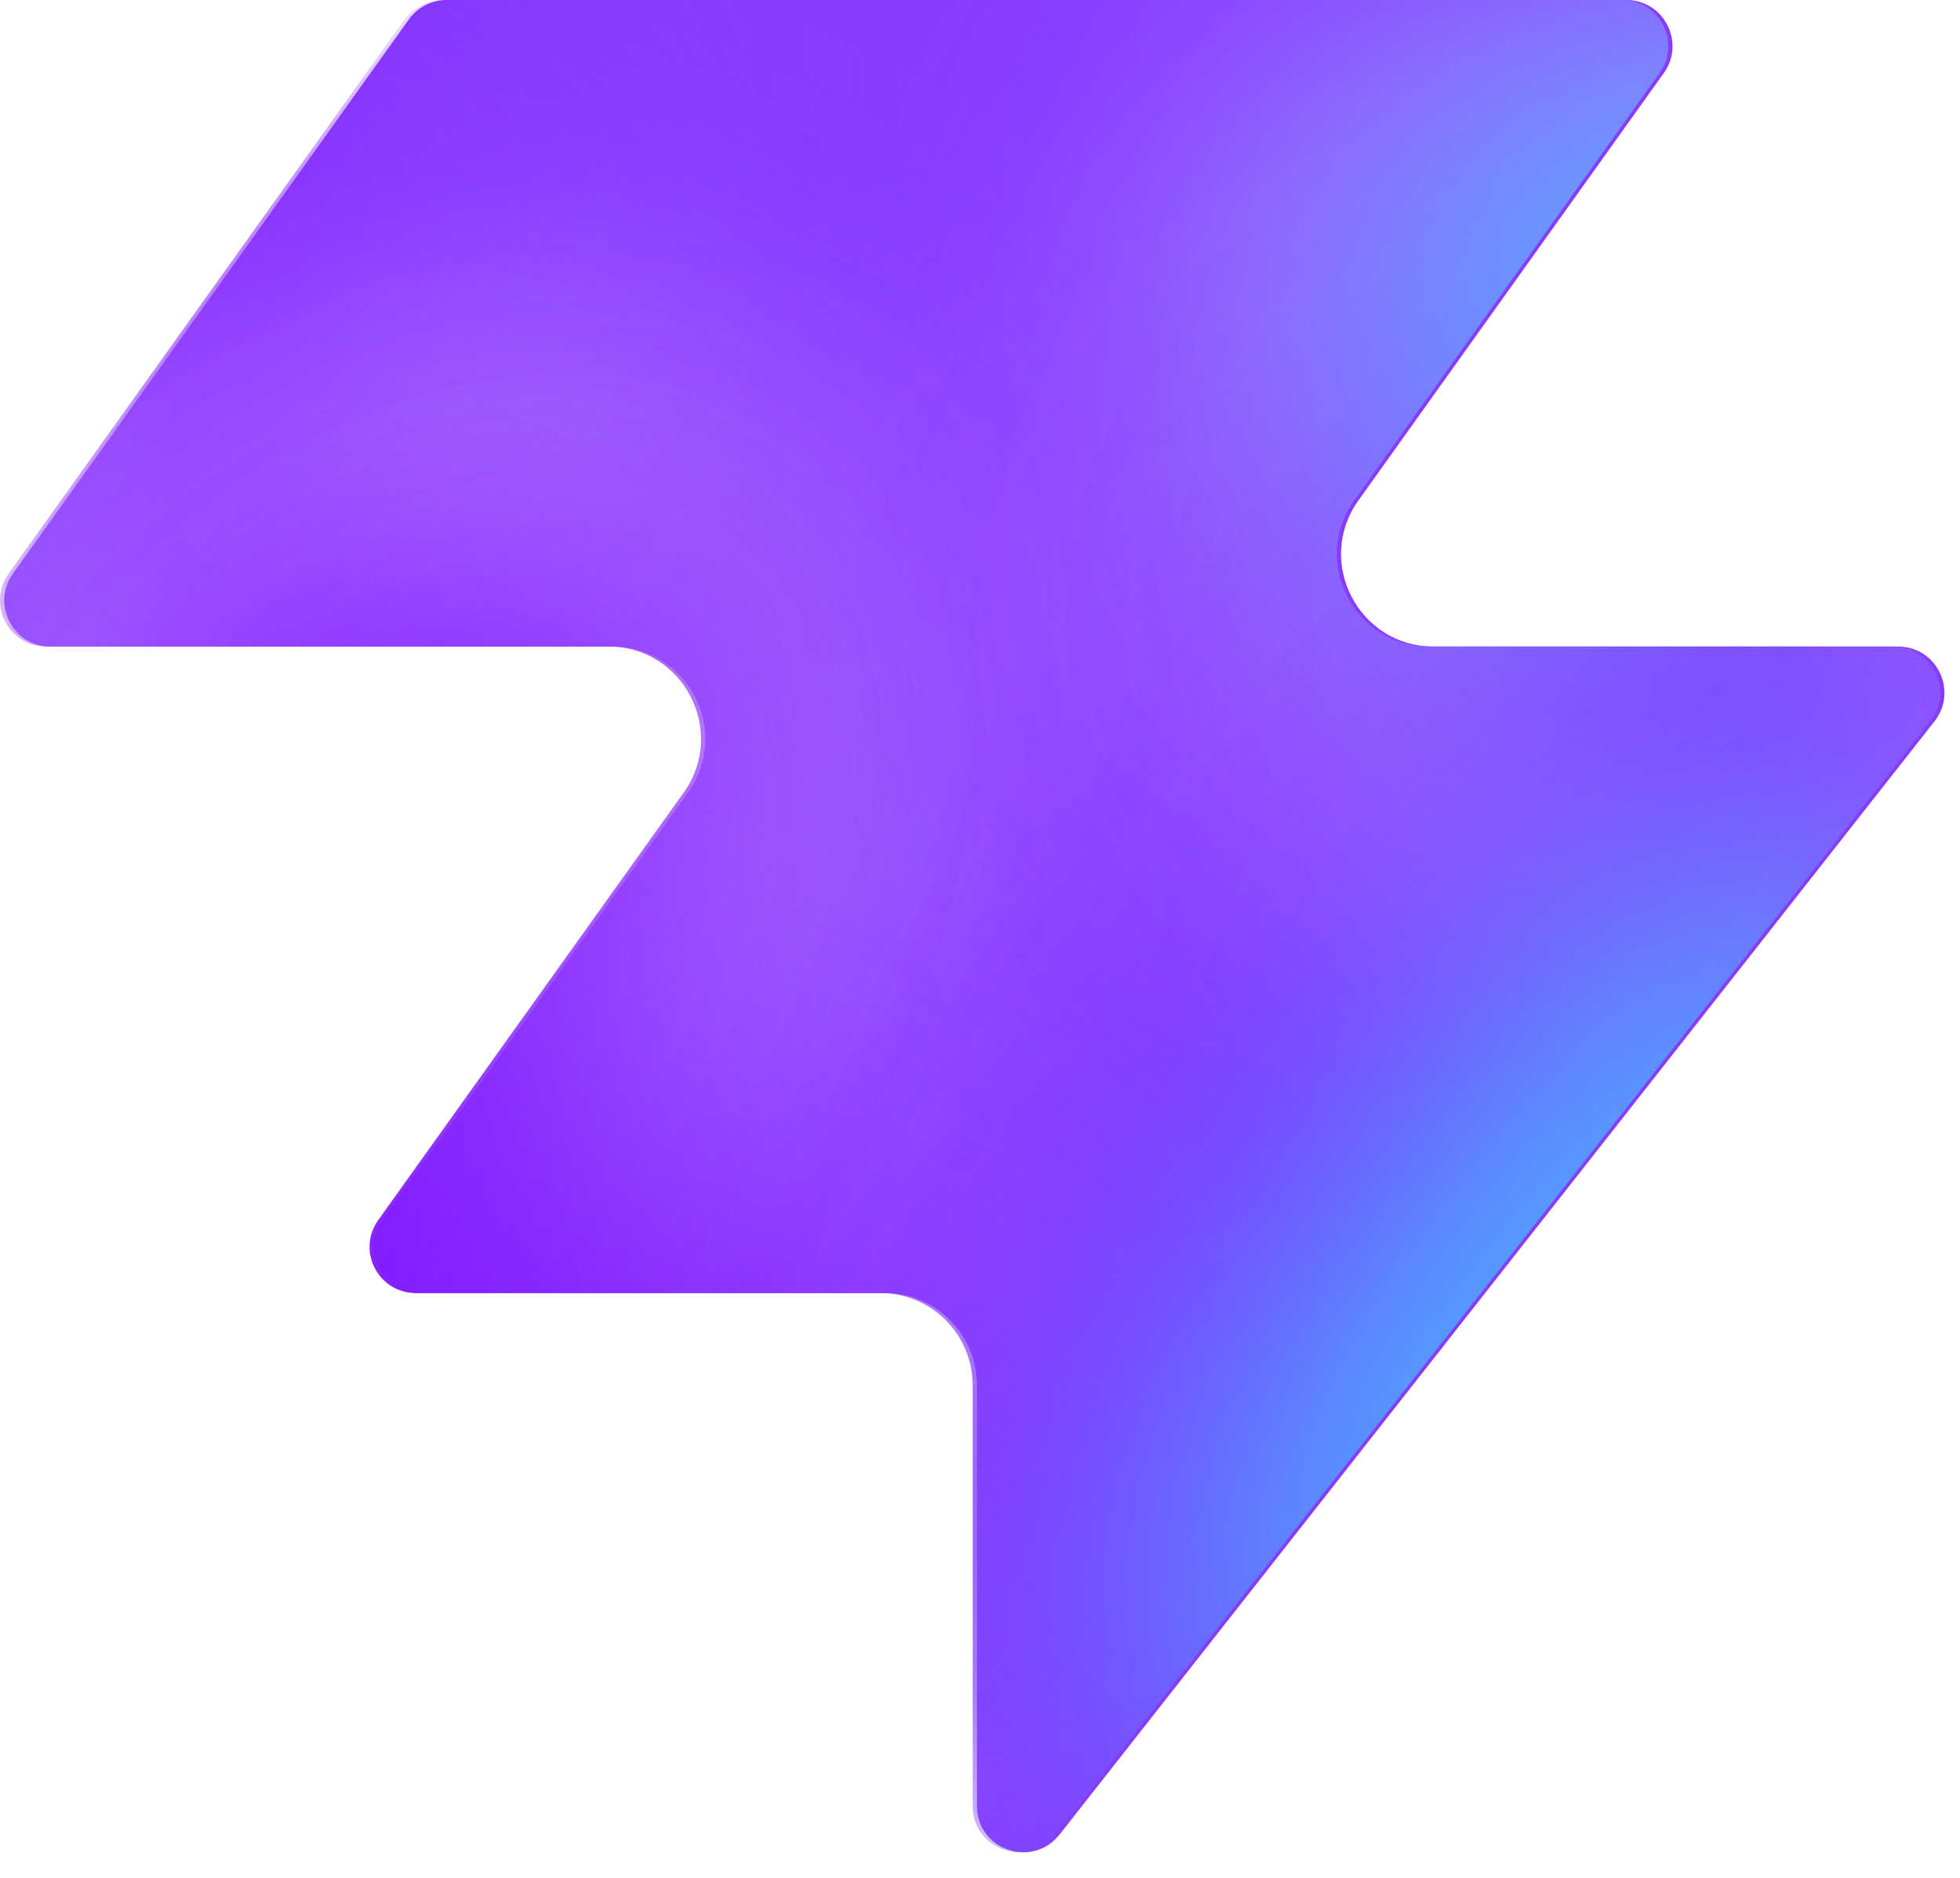
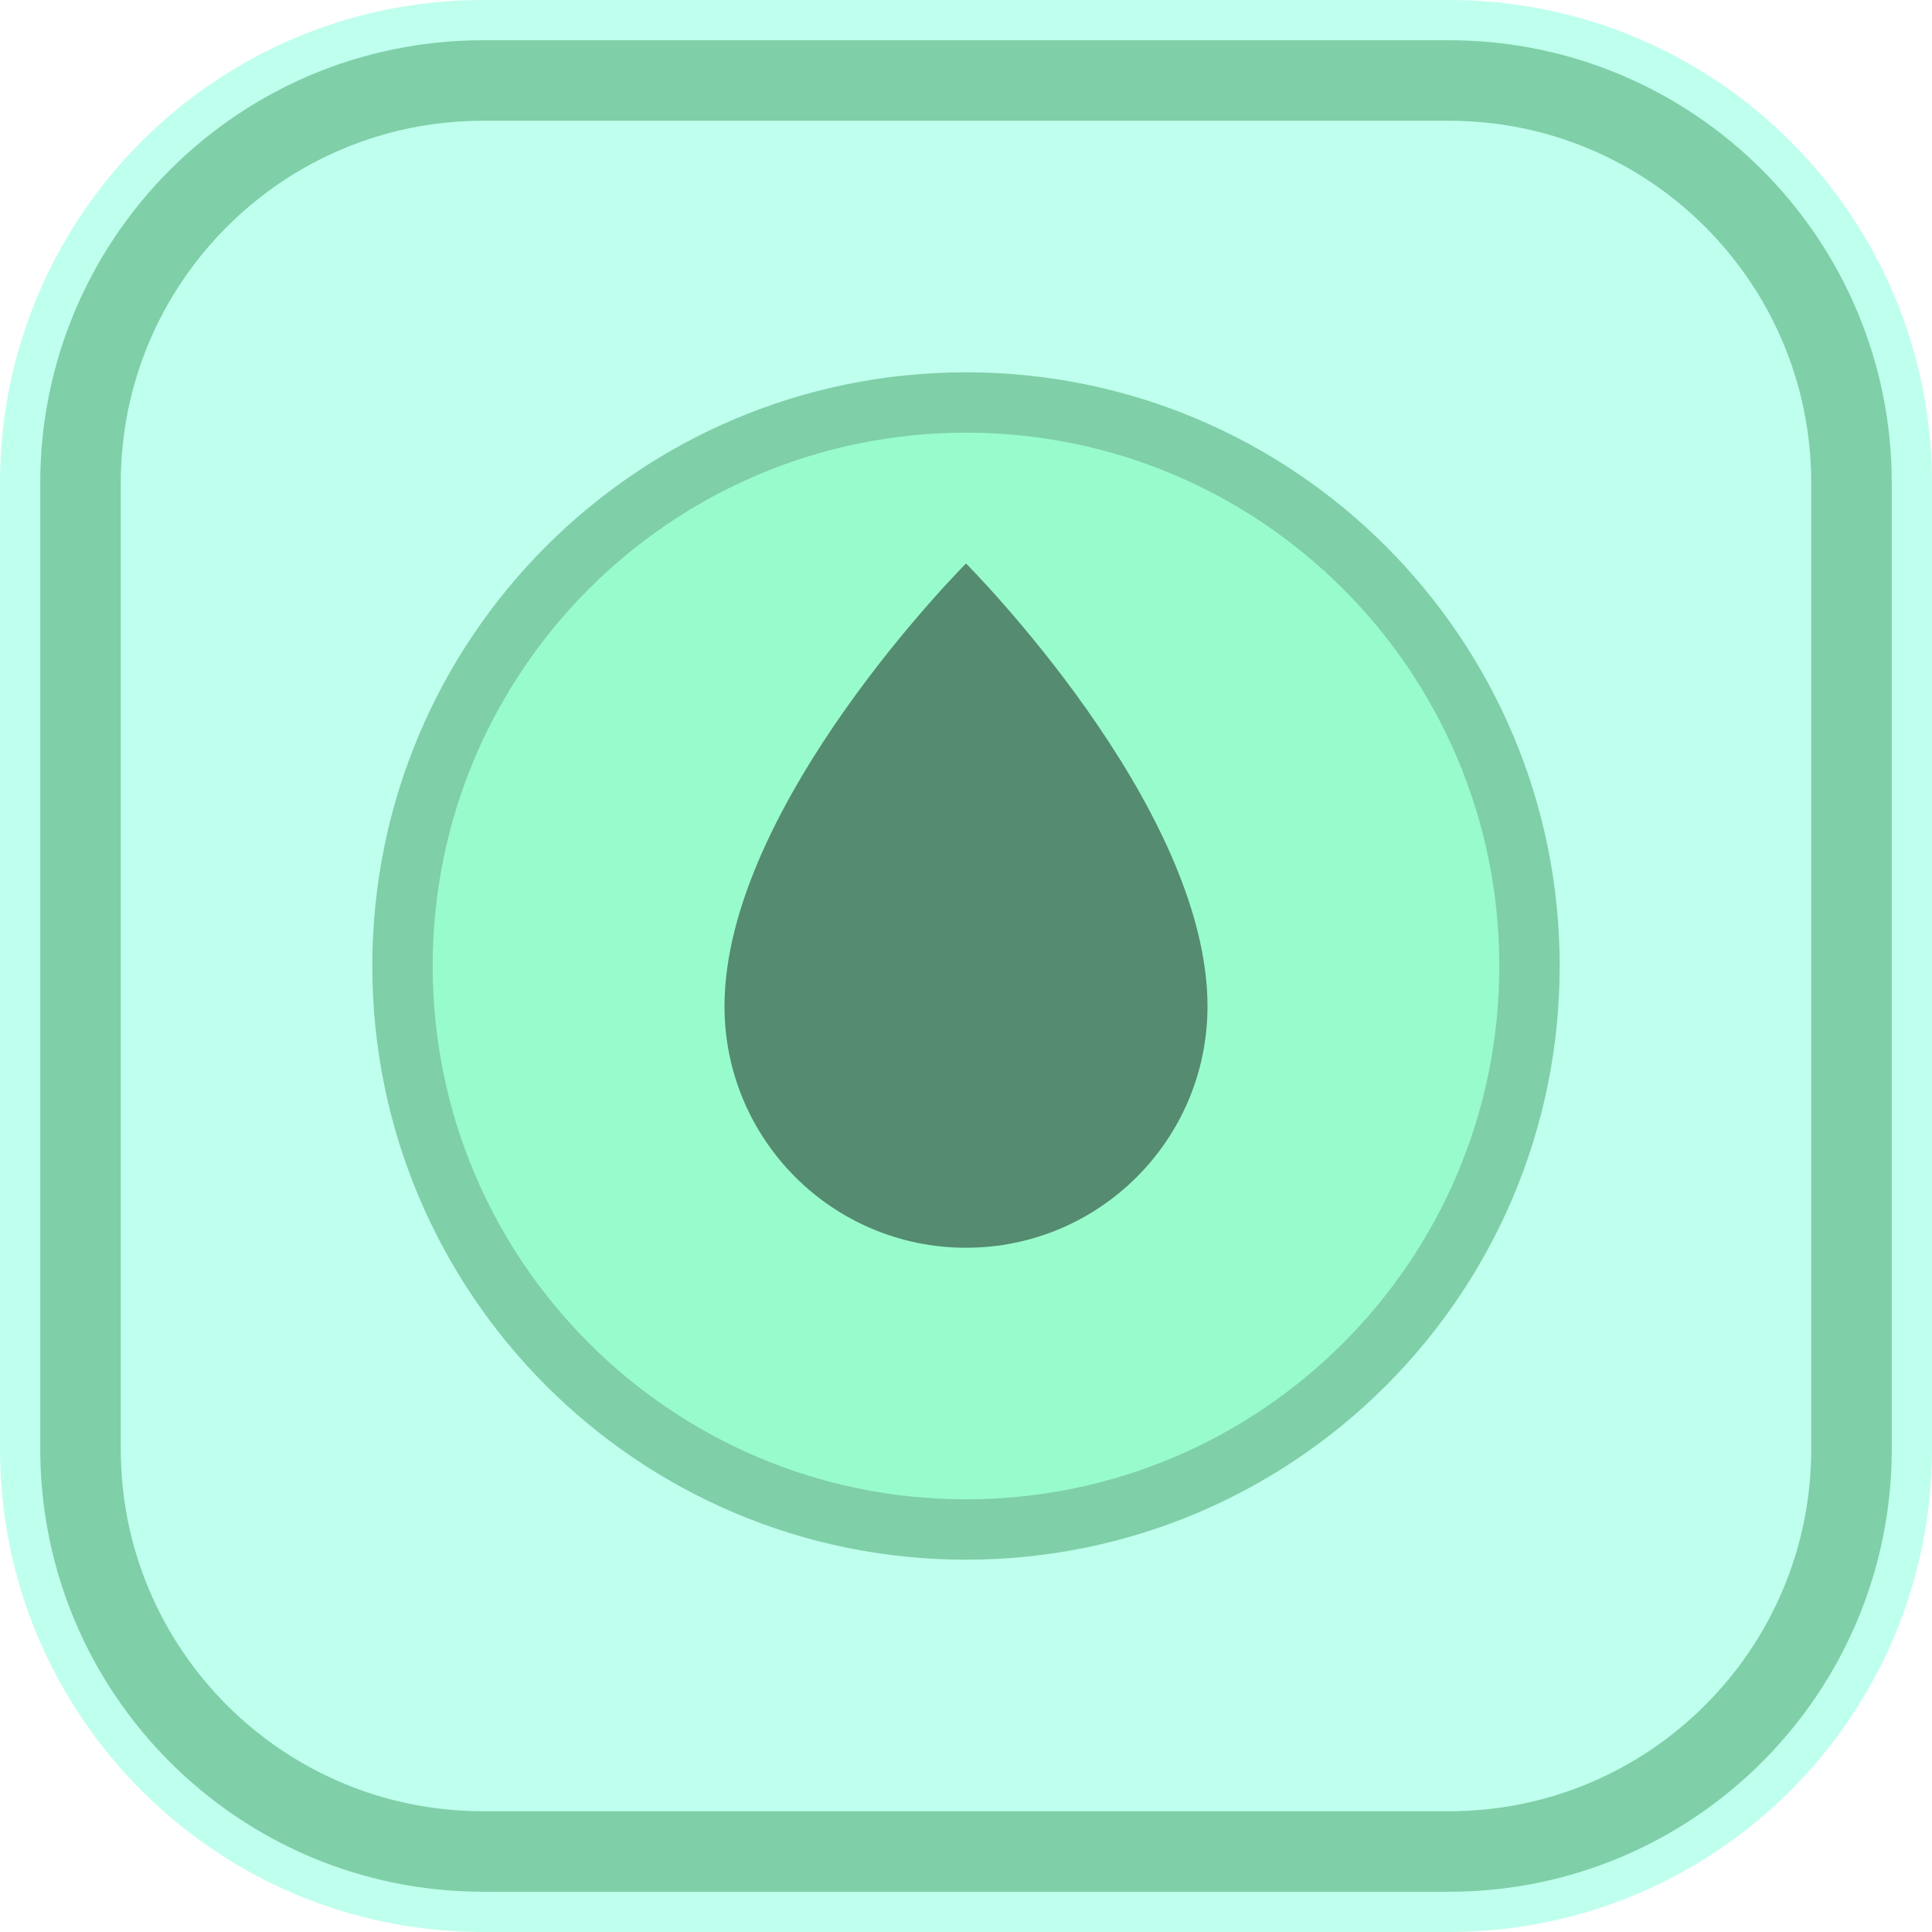
- <svg xmlns="http://www.w3.org/2000/svg" width="48" height="46" fill="none" viewBox="0 0 48 46">
-   <path fill="#863bff" d="M25.946 44.938c-.664.845-2.021.375-2.021-.698V33.937a2.26 2.26 0 0 0-2.262-2.262H10.287c-.92 0-1.456-1.04-.92-1.788l7.48-10.471c1.07-1.497 0-3.578-1.842-3.578H1.237c-.92 0-1.456-1.04-.92-1.788L10.013.474c.214-.297.556-.474.92-.474h28.894c.92 0 1.456 1.04.92 1.788l-7.48 10.471c-1.07 1.498 0 3.579 1.842 3.579h11.377c.943 0 1.473 1.088.89 1.83L25.947 44.94z" style="fill:#863bff;fill:color(display-p3 .525 .23 1);fill-opacity:1" />
-   <mask id="a" width="48" height="46" x="0" y="0" maskUnits="userSpaceOnUse" style="mask-type:alpha">
-     <path fill="#000" d="M25.842 44.938c-.664.844-2.021.375-2.021-.698V33.937a2.26 2.26 0 0 0-2.262-2.262H10.183c-.92 0-1.456-1.04-.92-1.788l7.48-10.471c1.07-1.498 0-3.579-1.842-3.579H1.133c-.92 0-1.456-1.04-.92-1.787L9.91.473c.214-.297.556-.474.92-.474h28.894c.92 0 1.456 1.04.92 1.788l-7.48 10.471c-1.07 1.498 0 3.578 1.842 3.578h11.377c.943 0 1.473 1.088.89 1.832L25.843 44.94z" style="fill:#000;fill-opacity:1" />
-   </mask>
-   <g mask="url(#a)">
-     <g filter="url(#b)">
-       <ellipse cx="5.508" cy="14.704" fill="#ede6ff" rx="5.508" ry="14.704" style="fill:#ede6ff;fill:color(display-p3 .927 .903 1);fill-opacity:1" transform="matrix(.00324 1 1 -.00324 -4.47 31.516)" />
-     </g>
-     <g filter="url(#c)">
-       <ellipse cx="10.399" cy="29.851" fill="#ede6ff" rx="10.399" ry="29.851" style="fill:#ede6ff;fill:color(display-p3 .927 .903 1);fill-opacity:1" transform="matrix(.00324 1 1 -.00324 -39.328 7.883)" />
-     </g>
-     <g filter="url(#d)">
-       <ellipse cx="5.508" cy="30.487" fill="#7e14ff" rx="5.508" ry="30.487" style="fill:#7e14ff;fill:color(display-p3 .492 .077 1);fill-opacity:1" transform="rotate(89.814 -25.913 -14.639)scale(1 -1)" />
-     </g>
-     <g filter="url(#e)">
-       <ellipse cx="5.508" cy="30.599" fill="#7e14ff" rx="5.508" ry="30.599" style="fill:#7e14ff;fill:color(display-p3 .492 .077 1);fill-opacity:1" transform="rotate(89.814 -32.644 -3.334)scale(1 -1)" />
-     </g>
-     <g filter="url(#f)">
-       <ellipse cx="5.508" cy="30.599" fill="#7e14ff" rx="5.508" ry="30.599" style="fill:#7e14ff;fill:color(display-p3 .492 .077 1);fill-opacity:1" transform="matrix(.00324 1 1 -.00324 -34.34 30.47)" />
-     </g>
-     <g filter="url(#g)">
-       <ellipse cx="14.072" cy="22.078" fill="#ede6ff" rx="14.072" ry="22.078" style="fill:#ede6ff;fill:color(display-p3 .927 .903 1);fill-opacity:1" transform="rotate(93.35 24.506 48.493)scale(-1 1)" />
-     </g>
-     <g filter="url(#h)">
-       <ellipse cx="3.47" cy="21.501" fill="#7e14ff" rx="3.47" ry="21.501" style="fill:#7e14ff;fill:color(display-p3 .492 .077 1);fill-opacity:1" transform="rotate(89.009 28.708 47.59)scale(-1 1)" />
-     </g>
-     <g filter="url(#i)">
-       <ellipse cx="3.47" cy="21.501" fill="#7e14ff" rx="3.47" ry="21.501" style="fill:#7e14ff;fill:color(display-p3 .492 .077 1);fill-opacity:1" transform="rotate(89.009 28.708 47.59)scale(-1 1)" />
-     </g>
-     <g filter="url(#j)">
-       <ellipse cx=".387" cy="8.972" fill="#7e14ff" rx="4.407" ry="29.108" style="fill:#7e14ff;fill:color(display-p3 .492 .077 1);fill-opacity:1" transform="rotate(39.51 .387 8.972)" />
-     </g>
-     <g filter="url(#k)">
-       <ellipse cx="47.523" cy="-6.092" fill="#7e14ff" rx="4.407" ry="29.108" style="fill:#7e14ff;fill:color(display-p3 .492 .077 1);fill-opacity:1" transform="rotate(37.892 47.523 -6.092)" />
-     </g>
-     <g filter="url(#l)">
-       <ellipse cx="41.412" cy="6.333" fill="#47bfff" rx="5.971" ry="9.665" style="fill:#47bfff;fill:color(display-p3 .28 .748 1);fill-opacity:1" transform="rotate(37.892 41.412 6.333)" />
-     </g>
-     <g filter="url(#m)">
-       <ellipse cx="-1.879" cy="38.332" fill="#7e14ff" rx="4.407" ry="29.108" style="fill:#7e14ff;fill:color(display-p3 .492 .077 1);fill-opacity:1" transform="rotate(37.892 -1.88 38.332)" />
-     </g>
-     <g filter="url(#n)">
-       <ellipse cx="-1.879" cy="38.332" fill="#7e14ff" rx="4.407" ry="29.108" style="fill:#7e14ff;fill:color(display-p3 .492 .077 1);fill-opacity:1" transform="rotate(37.892 -1.88 38.332)" />
-     </g>
-     <g filter="url(#o)">
-       <ellipse cx="35.651" cy="29.907" fill="#7e14ff" rx="4.407" ry="29.108" style="fill:#7e14ff;fill:color(display-p3 .492 .077 1);fill-opacity:1" transform="rotate(37.892 35.651 29.907)" />
-     </g>
-     <g filter="url(#p)">
-       <ellipse cx="38.418" cy="32.4" fill="#47bfff" rx="5.971" ry="15.297" style="fill:#47bfff;fill:color(display-p3 .28 .748 1);fill-opacity:1" transform="rotate(37.892 38.418 32.4)" />
-     </g>
-   </g>
-   <defs>
-     <filter id="b" width="60.045" height="41.654" x="-19.77" y="16.149" color-interpolation-filters="sRGB" filterUnits="userSpaceOnUse">
-       <feFlood flood-opacity="0" result="BackgroundImageFix" />
-       <feBlend in="SourceGraphic" in2="BackgroundImageFix" result="shape" />
-       <feGaussianBlur result="effect1_foregroundBlur_2002_17158" stdDeviation="7.659" />
-     </filter>
-     <filter id="c" width="90.34" height="51.437" x="-54.613" y="-7.533" color-interpolation-filters="sRGB" filterUnits="userSpaceOnUse">
-       <feFlood flood-opacity="0" result="BackgroundImageFix" />
-       <feBlend in="SourceGraphic" in2="BackgroundImageFix" result="shape" />
-       <feGaussianBlur result="effect1_foregroundBlur_2002_17158" stdDeviation="7.659" />
-     </filter>
-     <filter id="d" width="79.355" height="29.4" x="-49.64" y="2.03" color-interpolation-filters="sRGB" filterUnits="userSpaceOnUse">
-       <feFlood flood-opacity="0" result="BackgroundImageFix" />
-       <feBlend in="SourceGraphic" in2="BackgroundImageFix" result="shape" />
-       <feGaussianBlur result="effect1_foregroundBlur_2002_17158" stdDeviation="4.596" />
-     </filter>
-     <filter id="e" width="79.579" height="29.4" x="-45.045" y="20.029" color-interpolation-filters="sRGB" filterUnits="userSpaceOnUse">
-       <feFlood flood-opacity="0" result="BackgroundImageFix" />
-       <feBlend in="SourceGraphic" in2="BackgroundImageFix" result="shape" />
-       <feGaussianBlur result="effect1_foregroundBlur_2002_17158" stdDeviation="4.596" />
-     </filter>
-     <filter id="f" width="79.579" height="29.4" x="-43.513" y="21.178" color-interpolation-filters="sRGB" filterUnits="userSpaceOnUse">
-       <feFlood flood-opacity="0" result="BackgroundImageFix" />
-       <feBlend in="SourceGraphic" in2="BackgroundImageFix" result="shape" />
-       <feGaussianBlur result="effect1_foregroundBlur_2002_17158" stdDeviation="4.596" />
-     </filter>
-     <filter id="g" width="74.749" height="58.852" x="15.756" y="-17.901" color-interpolation-filters="sRGB" filterUnits="userSpaceOnUse">
-       <feFlood flood-opacity="0" result="BackgroundImageFix" />
-       <feBlend in="SourceGraphic" in2="BackgroundImageFix" result="shape" />
-       <feGaussianBlur result="effect1_foregroundBlur_2002_17158" stdDeviation="7.659" />
-     </filter>
-     <filter id="h" width="61.377" height="25.362" x="23.548" y="2.284" color-interpolation-filters="sRGB" filterUnits="userSpaceOnUse">
-       <feFlood flood-opacity="0" result="BackgroundImageFix" />
-       <feBlend in="SourceGraphic" in2="BackgroundImageFix" result="shape" />
-       <feGaussianBlur result="effect1_foregroundBlur_2002_17158" stdDeviation="4.596" />
-     </filter>
-     <filter id="i" width="61.377" height="25.362" x="23.548" y="2.284" color-interpolation-filters="sRGB" filterUnits="userSpaceOnUse">
-       <feFlood flood-opacity="0" result="BackgroundImageFix" />
-       <feBlend in="SourceGraphic" in2="BackgroundImageFix" result="shape" />
-       <feGaussianBlur result="effect1_foregroundBlur_2002_17158" stdDeviation="4.596" />
-     </filter>
-     <filter id="j" width="56.045" height="63.649" x="-27.636" y="-22.853" color-interpolation-filters="sRGB" filterUnits="userSpaceOnUse">
-       <feFlood flood-opacity="0" result="BackgroundImageFix" />
-       <feBlend in="SourceGraphic" in2="BackgroundImageFix" result="shape" />
-       <feGaussianBlur result="effect1_foregroundBlur_2002_17158" stdDeviation="4.596" />
-     </filter>
-     <filter id="k" width="54.814" height="64.646" x="20.116" y="-38.415" color-interpolation-filters="sRGB" filterUnits="userSpaceOnUse">
-       <feFlood flood-opacity="0" result="BackgroundImageFix" />
-       <feBlend in="SourceGraphic" in2="BackgroundImageFix" result="shape" />
-       <feGaussianBlur result="effect1_foregroundBlur_2002_17158" stdDeviation="4.596" />
-     </filter>
-     <filter id="l" width="33.541" height="35.313" x="24.641" y="-11.323" color-interpolation-filters="sRGB" filterUnits="userSpaceOnUse">
-       <feFlood flood-opacity="0" result="BackgroundImageFix" />
-       <feBlend in="SourceGraphic" in2="BackgroundImageFix" result="shape" />
-       <feGaussianBlur result="effect1_foregroundBlur_2002_17158" stdDeviation="4.596" />
-     </filter>
-     <filter id="m" width="54.814" height="64.646" x="-29.286" y="6.009" color-interpolation-filters="sRGB" filterUnits="userSpaceOnUse">
-       <feFlood flood-opacity="0" result="BackgroundImageFix" />
-       <feBlend in="SourceGraphic" in2="BackgroundImageFix" result="shape" />
-       <feGaussianBlur result="effect1_foregroundBlur_2002_17158" stdDeviation="4.596" />
-     </filter>
-     <filter id="n" width="54.814" height="64.646" x="-29.286" y="6.009" color-interpolation-filters="sRGB" filterUnits="userSpaceOnUse">
-       <feFlood flood-opacity="0" result="BackgroundImageFix" />
-       <feBlend in="SourceGraphic" in2="BackgroundImageFix" result="shape" />
-       <feGaussianBlur result="effect1_foregroundBlur_2002_17158" stdDeviation="4.596" />
-     </filter>
-     <filter id="o" width="54.814" height="64.646" x="8.244" y="-2.416" color-interpolation-filters="sRGB" filterUnits="userSpaceOnUse">
-       <feFlood flood-opacity="0" result="BackgroundImageFix" />
-       <feBlend in="SourceGraphic" in2="BackgroundImageFix" result="shape" />
-       <feGaussianBlur result="effect1_foregroundBlur_2002_17158" stdDeviation="4.596" />
-     </filter>
-     <filter id="p" width="39.409" height="43.623" x="18.713" y="10.588" color-interpolation-filters="sRGB" filterUnits="userSpaceOnUse">
-       <feFlood flood-opacity="0" result="BackgroundImageFix" />
-       <feBlend in="SourceGraphic" in2="BackgroundImageFix" result="shape" />
-       <feGaussianBlur result="effect1_foregroundBlur_2002_17158" stdDeviation="4.596" />
-     </filter>
-   </defs>
+ <svg xmlns="http://www.w3.org/2000/svg" viewBox="0 0 48 48" fill="none">
+   <rect width="48" height="48" rx="12" fill="#BFFFED" />
+   <rect x="2" y="2" width="44" height="44" rx="10" stroke="#7FCFA8" stroke-width="2" />
+   <circle cx="24" cy="24" r="14" fill="#98FBCB" stroke="#7FCFA8" stroke-width="1.5" />
+   <path d="M24 14C24 14 18 20 18 25C18 28.314 20.686 31 24 31C27.314 31 30 28.314 30 25C30 20 24 14 24 14Z" fill="#558B71" />
</svg>
